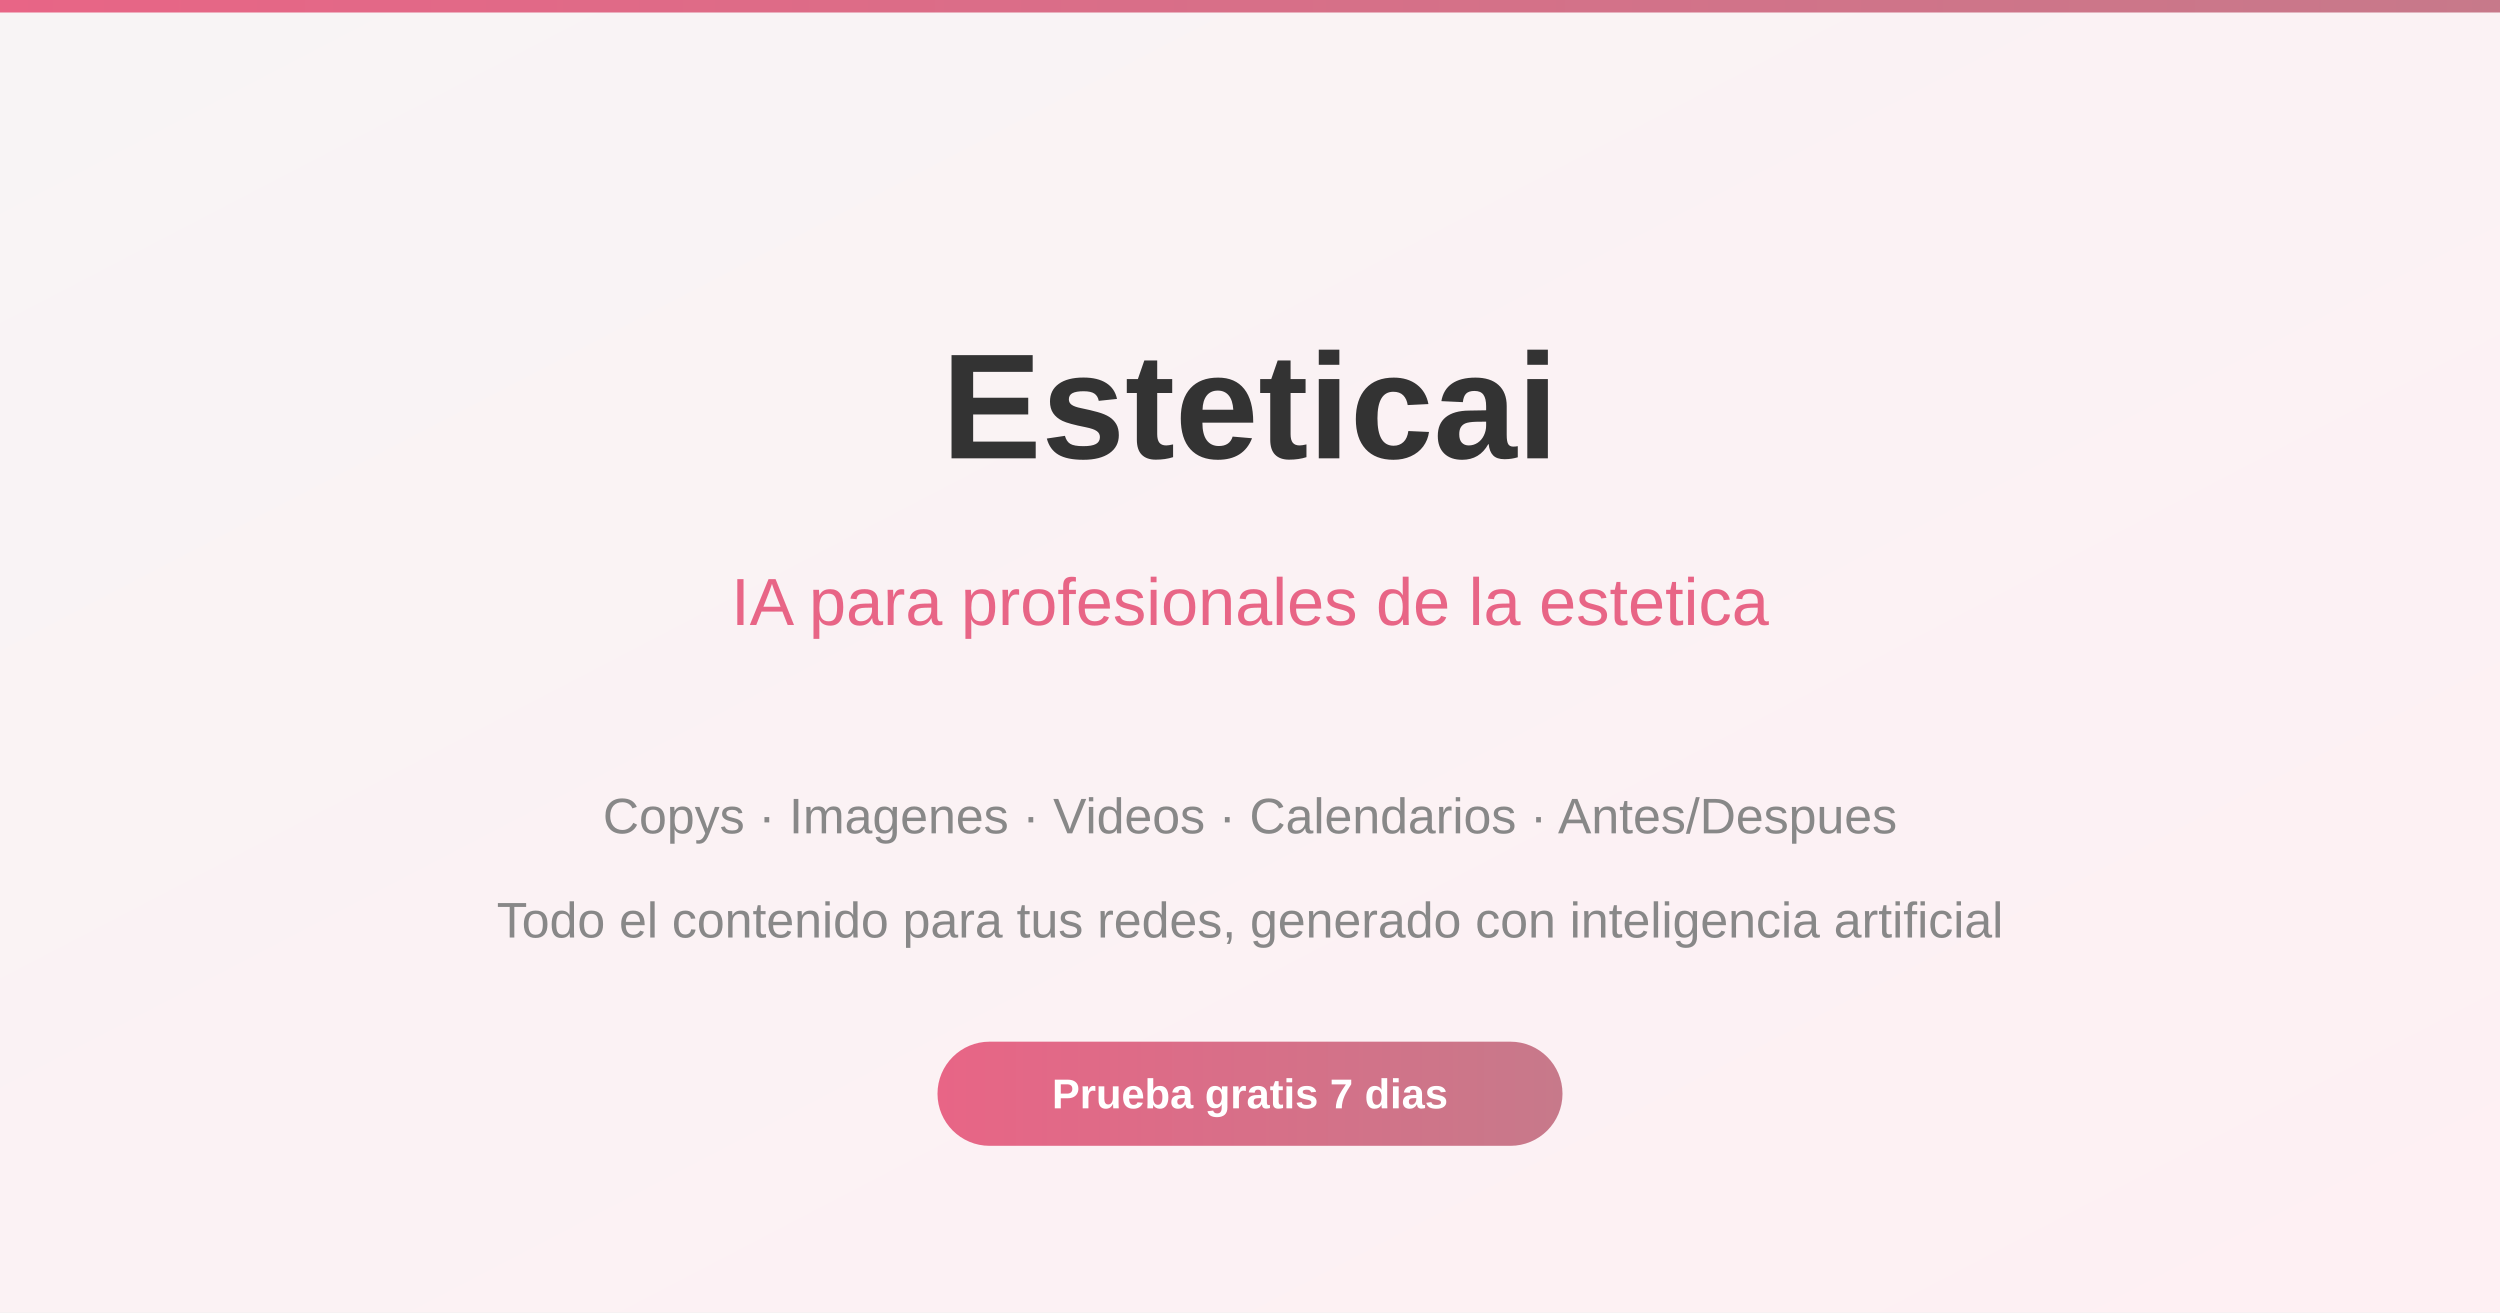
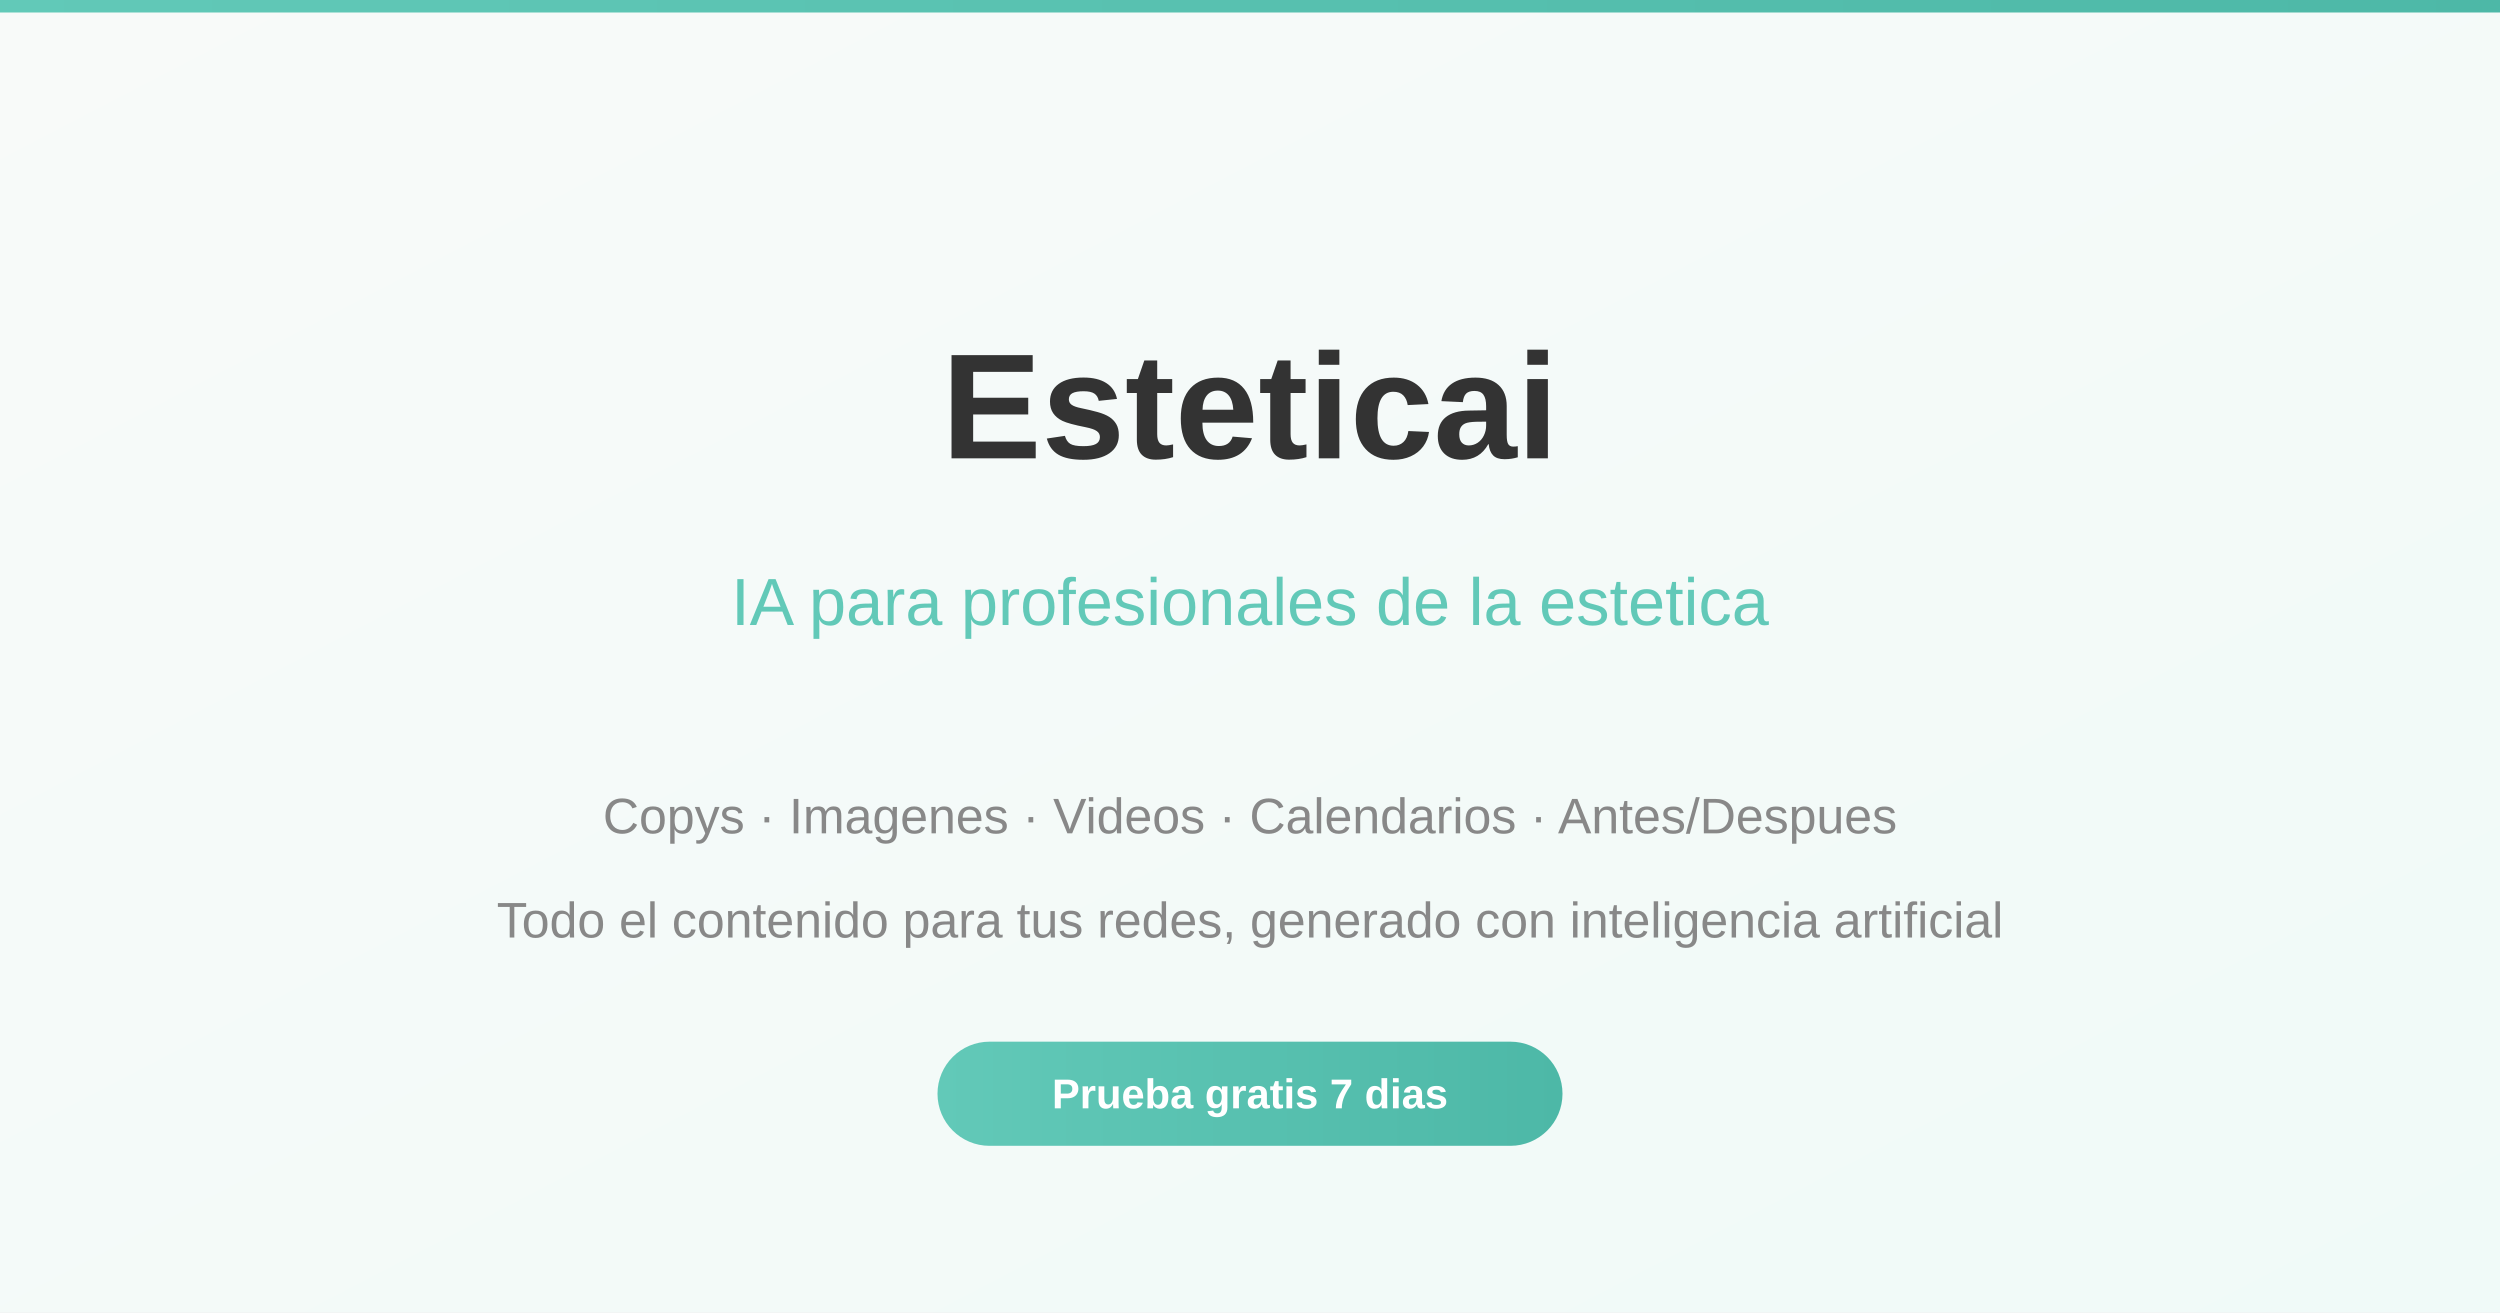
<svg xmlns="http://www.w3.org/2000/svg" width="1200" height="630" viewBox="0 0 1200 630">
  <defs>
    <linearGradient id="bg" x1="0%" y1="0%" x2="100%" y2="100%">
-       <stop offset="0%" style="stop-color:#f8f4f5" />
-       <stop offset="100%" style="stop-color:#fef0f3" />
+       <stop offset="0%" style="stop-color:#f8faf9" />
+       <stop offset="100%" style="stop-color:#f0faf8" />
    </linearGradient>
    <linearGradient id="accent" x1="0%" y1="0%" x2="100%" y2="0%">
-       <stop offset="0%" style="stop-color:#e86586" />
-       <stop offset="100%" style="stop-color:#c7798a" />
+       <stop offset="0%" style="stop-color:#62C9B8" />
+       <stop offset="100%" style="stop-color:#4DB8A7" />
    </linearGradient>
  </defs>
  <rect width="1200" height="630" fill="url(#bg)" />
  <rect x="0" y="0" width="1200" height="6" fill="url(#accent)" />
  <text x="600" y="220" font-family="Arial,Helvetica,sans-serif" font-size="72" font-weight="bold" fill="#333" text-anchor="middle">Esteticai</text>
-   <text x="600" y="300" font-family="Arial,Helvetica,sans-serif" font-size="32" fill="#e86586" text-anchor="middle">IA para profesionales de la estetica</text>
+   <text x="600" y="300" font-family="Arial,Helvetica,sans-serif" font-size="32" fill="#62C9B8" text-anchor="middle">IA para profesionales de la estetica</text>
  <text x="600" y="400" font-family="Arial,Helvetica,sans-serif" font-size="24" fill="#888" text-anchor="middle">Copys · Imagenes · Videos · Calendarios · Antes/Despues</text>
  <text x="600" y="450" font-family="Arial,Helvetica,sans-serif" font-size="24" fill="#888" text-anchor="middle">Todo el contenido para tus redes, generado con inteligencia artificial</text>
  <rect x="450" y="500" width="300" height="50" rx="25" fill="url(#accent)" />
  <text x="600" y="532" font-family="Arial,Helvetica,sans-serif" font-size="20" font-weight="bold" fill="white" text-anchor="middle">Prueba gratis 7 dias</text>
</svg>
